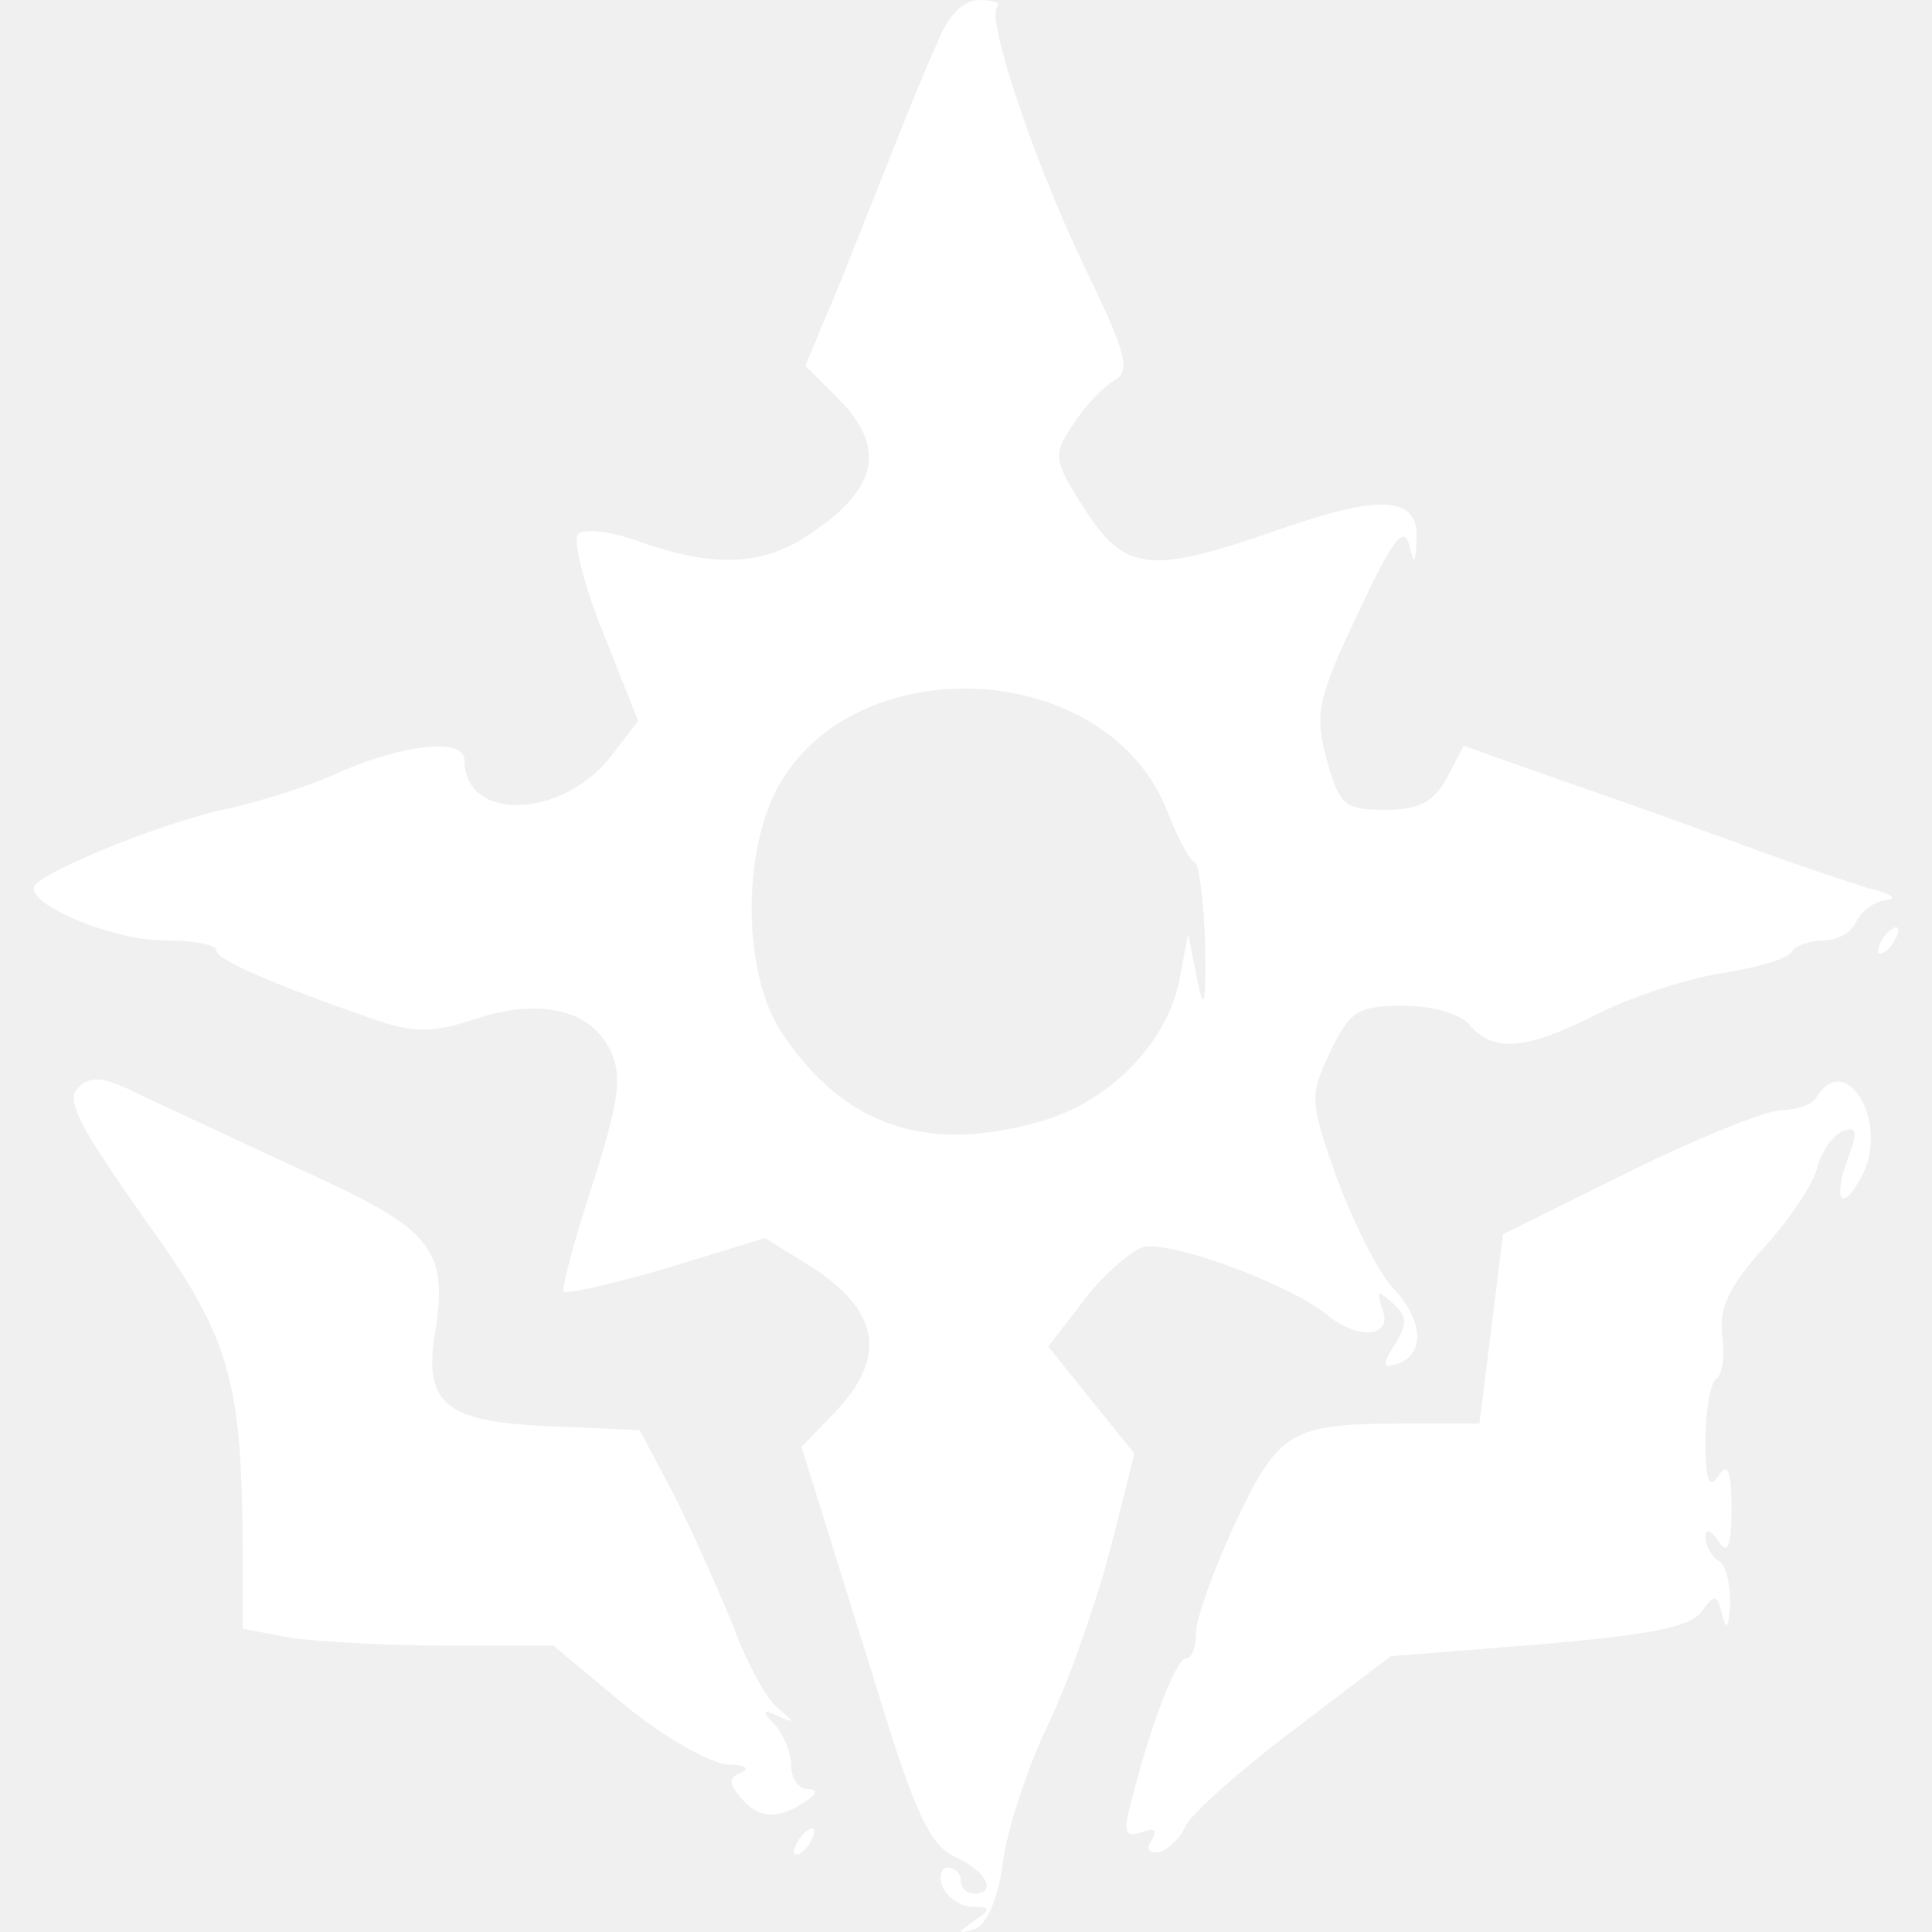
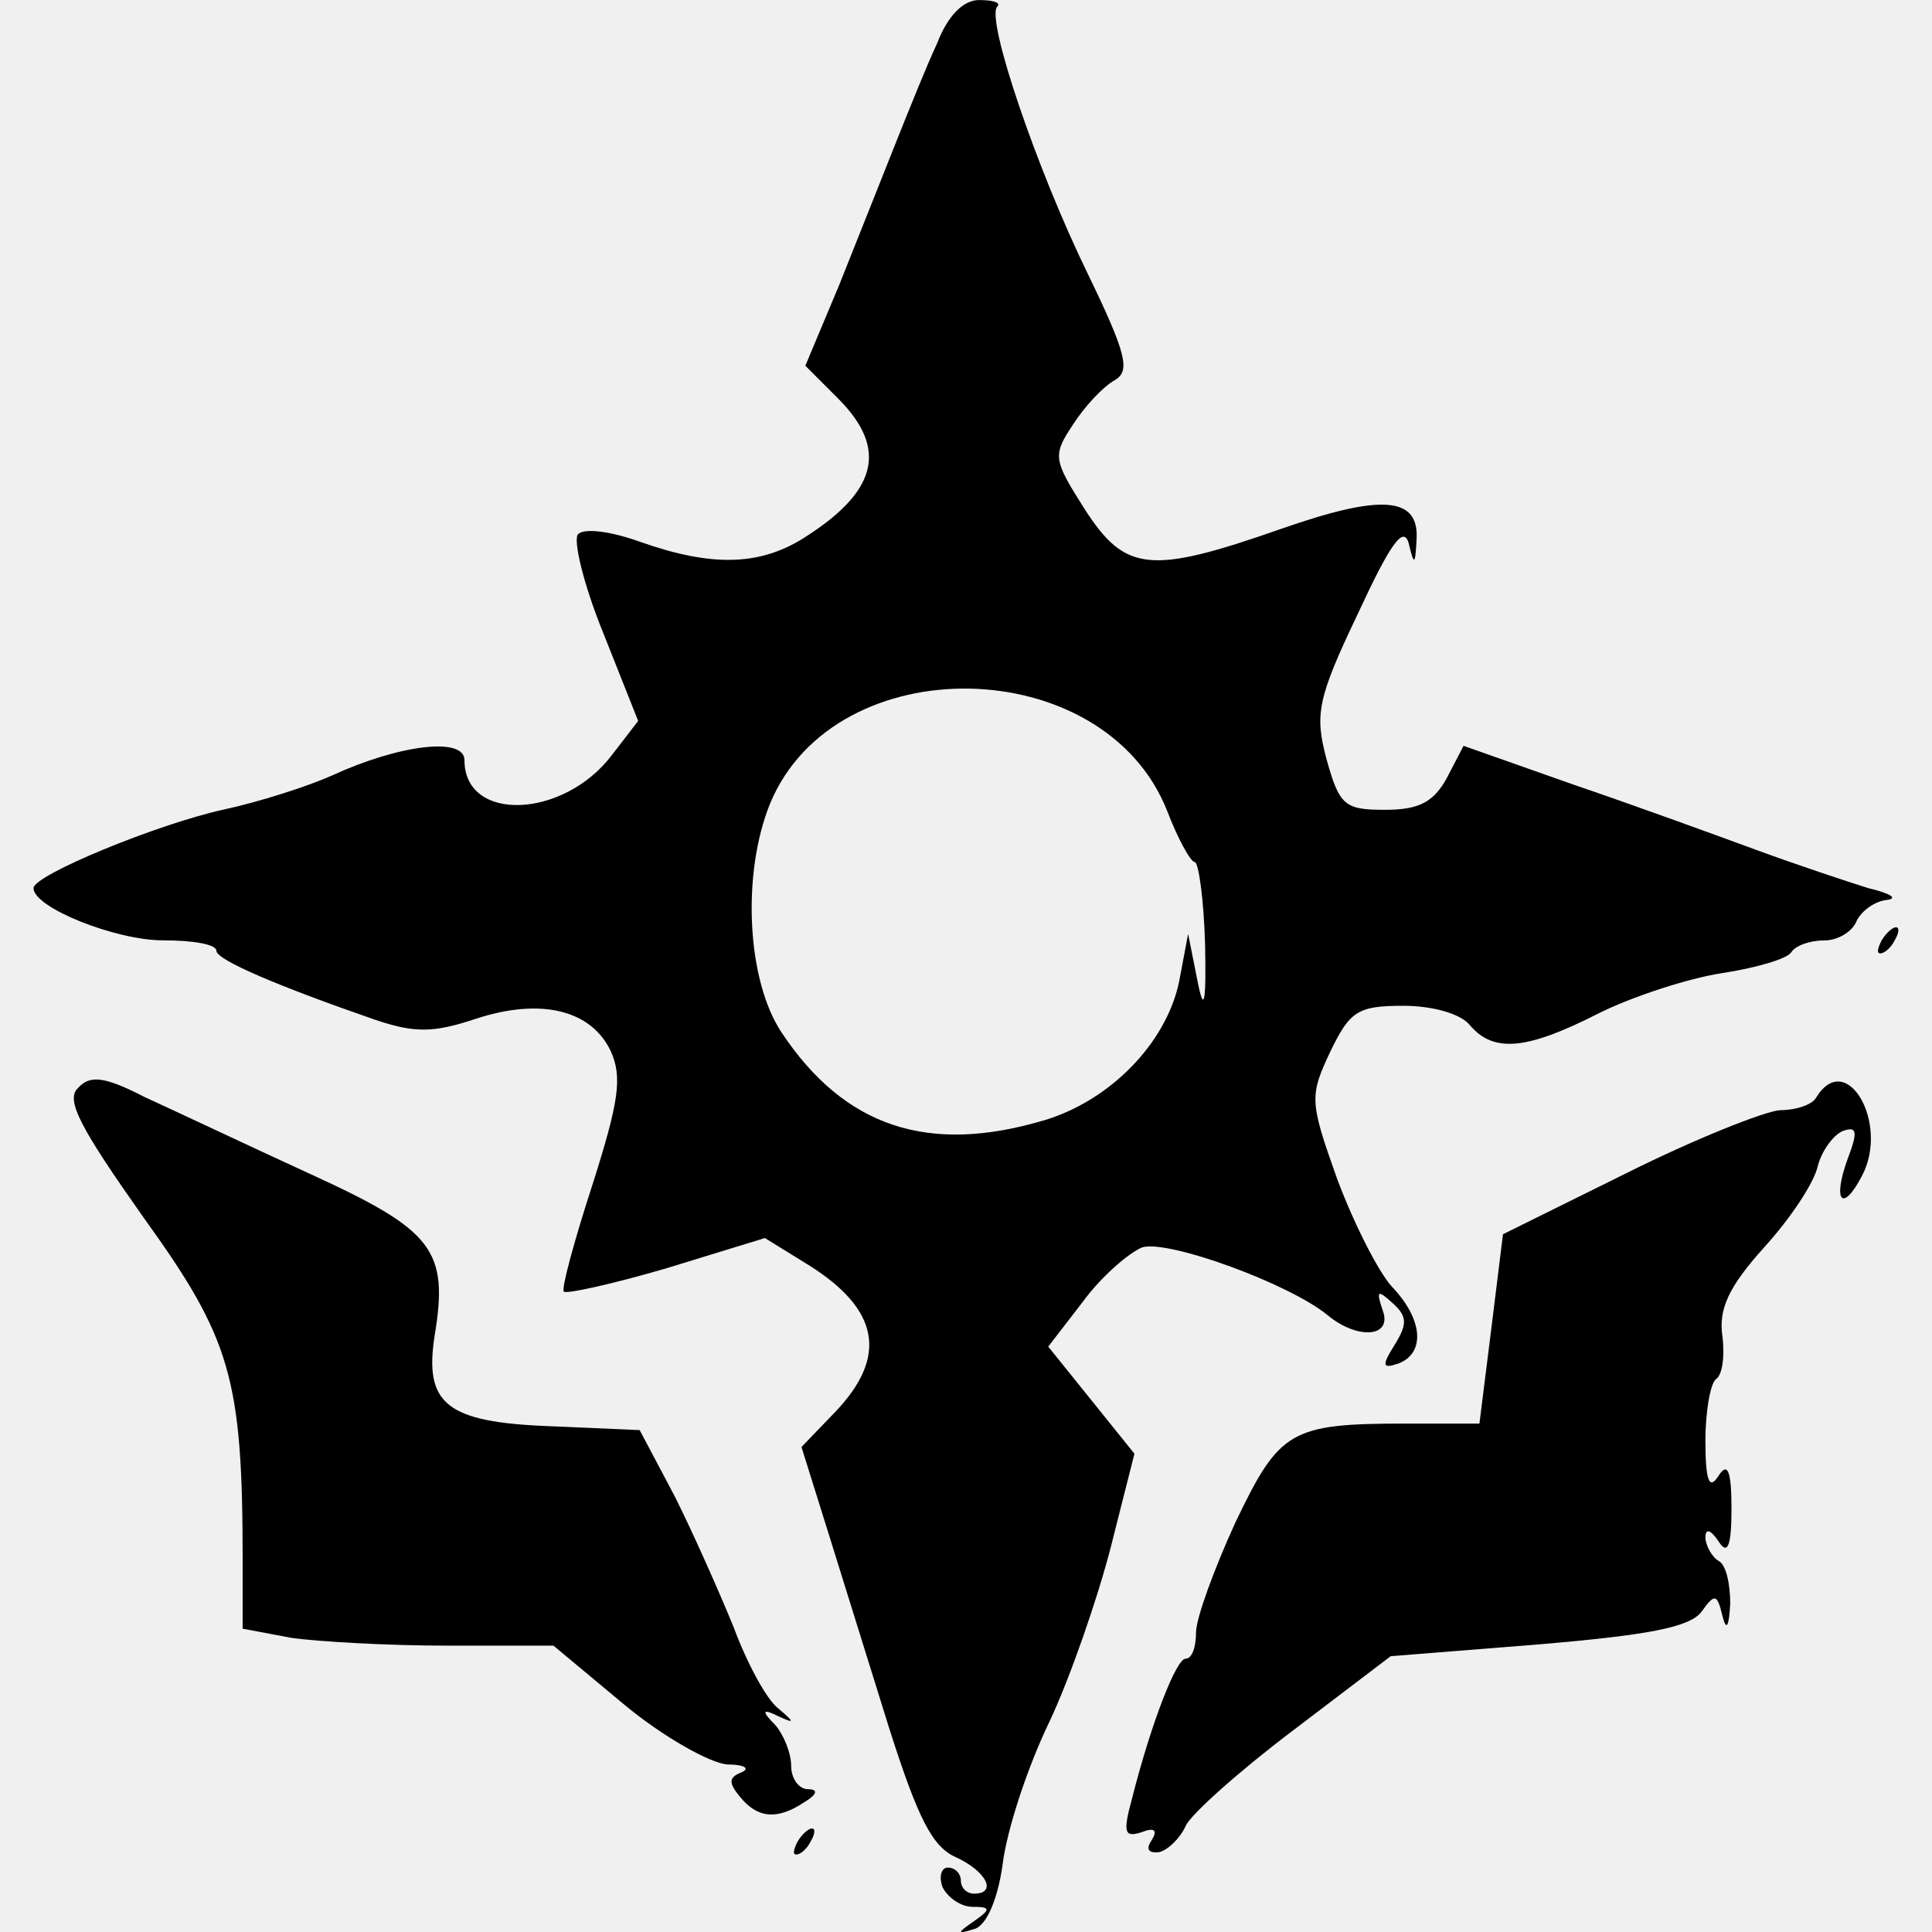
- <svg xmlns="http://www.w3.org/2000/svg" id="SvgjsSvg1012" width="288" height="288" version="1.1">
-   <defs id="SvgjsDefs1013" />
-   <g id="SvgjsG1014">
-     <svg width="288" height="288" viewBox="0 0 32 32">
-       <path d="M16.132 31.821c.281-.195.281-.238-.022-.238-.195 0-.411-.151-.498-.325-.065-.173-.022-.325.087-.325.13 0 .216.108.216.216 0 .13.108.216.216.216.389 0 .216-.368-.303-.606-.389-.173-.627-.649-1.103-2.142-.325-1.038-.779-2.509-1.017-3.266l-.433-1.384.562-.584c.865-.909.735-1.687-.433-2.423l-.735-.454-1.622.498c-.887.26-1.666.433-1.709.389s.173-.844.476-1.774c.433-1.363.498-1.774.303-2.206-.325-.692-1.168-.887-2.228-.541-.714.238-1.017.238-1.666.022-1.622-.562-2.639-.995-2.639-1.146 0-.108-.389-.173-.887-.173-.779 0-2.142-.541-2.142-.865 0-.216 2.055-1.06 3.137-1.298.606-.13 1.406-.389 1.795-.562 1.125-.519 2.206-.649 2.206-.26 0 1.038 1.644.973 2.444-.087l.433-.562-.584-1.471c-.325-.8-.498-1.536-.411-1.622.108-.108.562-.043 1.038.13 1.168.411 1.947.389 2.661-.043 1.255-.779 1.449-1.493.606-2.336l-.541-.541.562-1.341c.303-.757.714-1.795.93-2.336s.519-1.298.692-1.666c.173-.454.433-.714.692-.714.238 0 .368.043.303.108-.195.195.649 2.682 1.493 4.413.649 1.341.714 1.622.454 1.774-.195.108-.498.433-.692.735-.346.519-.325.584.195 1.406.671 1.038 1.082 1.082 3.245.325 1.666-.584 2.293-.541 2.25.173-.022.433-.043.433-.13.065-.087-.303-.303 0-.844 1.168-.671 1.406-.714 1.666-.519 2.401.216.779.303.844.973.844.562 0 .8-.13 1.017-.519l.281-.541 1.839.649c1.017.346 2.38.844 3.028 1.082s1.493.519 1.839.627c.368.087.498.173.303.195s-.411.173-.498.346c-.065.173-.303.325-.541.325s-.476.087-.541.195c-.065.108-.584.26-1.146.346s-1.493.389-2.055.671c-1.19.606-1.73.649-2.12.195-.151-.195-.627-.325-1.103-.325-.757 0-.887.087-1.211.757-.346.735-.346.822.108 2.098.281.757.692 1.557.909 1.795.519.541.562 1.103.108 1.276-.26.087-.281.043-.065-.303s.216-.476-.022-.692c-.26-.238-.281-.216-.173.108.173.454-.411.498-.909.087-.627-.519-2.639-1.255-3.072-1.125-.216.087-.671.476-.973.887l-.584.757 1.428 1.774-.389 1.536c-.216.844-.671 2.163-1.017 2.899-.368.757-.714 1.817-.779 2.38-.087.606-.281 1.017-.476 1.06-.281.087-.281.065 0-.13zM17.278 18.561c1.103-.325 2.033-1.276 2.25-2.293l.151-.8.151.757c.108.562.151.433.13-.584-.022-.757-.108-1.363-.173-1.363s-.281-.389-.454-.844c-1.038-2.639-5.494-2.726-6.576-.13-.476 1.168-.389 2.942.195 3.807 1.038 1.557 2.423 2.012 4.326 1.449zM13.211 30.501c.065-.108.173-.216.238-.216s.043.108-.022.216c-.065.13-.173.216-.238.216s-.043-.087.022-.216z" fill="#ffffff" class="color000 svgShape" />
-       <path d="M19.074 30.48c.108-.173.043-.216-.173-.13-.281.087-.303 0-.151-.562.325-1.276.735-2.315.887-2.315.108 0 .173-.195.173-.433s.303-1.06.649-1.817c.735-1.536.909-1.644 2.834-1.644h1.211l.195-1.557.195-1.579 2.055-1.017c1.125-.562 2.271-1.017 2.531-1.038.26 0 .541-.087.606-.216.498-.8 1.211.433.757 1.298-.325.627-.498.433-.238-.281.173-.454.151-.541-.087-.454-.151.065-.346.325-.411.584-.065.281-.454.865-.887 1.341-.584.649-.757 1.017-.692 1.471.043.325 0 .649-.108.714-.087.065-.173.519-.173 1.017 0 .671.065.822.216.584s.216-.087.216.541c0 .627-.065.779-.216.541-.13-.195-.216-.216-.216-.065 0 .13.108.325.216.389.13.065.195.389.195.714-.022.389-.065.454-.13.195-.087-.368-.13-.368-.346-.065-.195.26-.909.389-2.704.541l-2.444.195-1.622 1.233c-.887.671-1.687 1.384-1.774 1.579s-.281.389-.433.433c-.173.022-.238-.043-.13-.195zM12.26 29.766c-.195-.238-.195-.325.022-.411.151-.065.043-.13-.238-.13-.281-.022-1.06-.454-1.709-.995l-1.168-.973h-1.774c-.952 0-2.12-.065-2.574-.13l-.8-.151v-1.125c0-3.028-.195-3.677-1.644-5.689-1.038-1.471-1.298-1.947-1.082-2.142.195-.216.433-.195 1.103.151.476.216 1.709.8 2.747 1.276 2.033.93 2.293 1.255 2.055 2.682-.173 1.125.195 1.428 1.904 1.493l1.493.065.584 1.103c.303.606.735 1.579.973 2.163.216.584.541 1.19.735 1.341.281.238.281.26 0 .13-.26-.13-.281-.087-.043.151.13.151.26.454.26.671s.13.389.281.389c.173 0 .151.087-.065.216-.454.303-.779.26-1.06-.087zM31.166 15.575c.065-.108.173-.216.238-.216s.043.108-.022.216c-.065.13-.173.216-.238.216s-.043-.087.022-.216z" fill="#ffffff" class="color000 svgShape" />
-     </svg>
-   </g>
+ <svg xmlns="http://www.w3.org/2000/svg" version="1.1" width="32" height="32" viewBox="0 0 32 32">
+   <path d="M16.132 31.821c0.281-0.195 0.281-0.238-0.022-0.238-0.195 0-0.411-0.151-0.498-0.325-0.065-0.173-0.022-0.325 0.087-0.325 0.13 0 0.216 0.108 0.216 0.216 0 0.13 0.108 0.216 0.216 0.216 0.389 0 0.216-0.368-0.303-0.606-0.389-0.173-0.627-0.649-1.103-2.142-0.325-1.038-0.779-2.509-1.017-3.266l-0.433-1.384 0.562-0.584c0.865-0.909 0.735-1.687-0.433-2.423l-0.735-0.454-1.622 0.498c-0.887 0.26-1.666 0.433-1.709 0.389s0.173-0.844 0.476-1.774c0.433-1.363 0.498-1.774 0.303-2.206-0.325-0.692-1.168-0.887-2.228-0.541-0.714 0.238-1.017 0.238-1.666 0.022-1.622-0.562-2.639-0.995-2.639-1.146 0-0.108-0.389-0.173-0.887-0.173-0.779 0-2.142-0.541-2.142-0.865 0-0.216 2.055-1.060 3.137-1.298 0.606-0.13 1.406-0.389 1.795-0.562 1.125-0.519 2.206-0.649 2.206-0.26 0 1.038 1.644 0.973 2.444-0.087l0.433-0.562-0.584-1.471c-0.325-0.8-0.498-1.536-0.411-1.622 0.108-0.108 0.562-0.043 1.038 0.13 1.168 0.411 1.947 0.389 2.661-0.043 1.255-0.779 1.449-1.493 0.606-2.336l-0.541-0.541 0.562-1.341c0.303-0.757 0.714-1.795 0.93-2.336s0.519-1.298 0.692-1.666c0.173-0.454 0.433-0.714 0.692-0.714 0.238 0 0.368 0.043 0.303 0.108-0.195 0.195 0.649 2.682 1.493 4.413 0.649 1.341 0.714 1.622 0.454 1.774-0.195 0.108-0.498 0.433-0.692 0.735-0.346 0.519-0.325 0.584 0.195 1.406 0.671 1.038 1.082 1.082 3.245 0.325 1.666-0.584 2.293-0.541 2.25 0.173-0.022 0.433-0.043 0.433-0.13 0.065-0.087-0.303-0.303 0-0.844 1.168-0.671 1.406-0.714 1.666-0.519 2.401 0.216 0.779 0.303 0.844 0.973 0.844 0.562 0 0.8-0.13 1.017-0.519l0.281-0.541 1.839 0.649c1.017 0.346 2.38 0.844 3.028 1.082s1.493 0.519 1.839 0.627c0.368 0.087 0.498 0.173 0.303 0.195s-0.411 0.173-0.498 0.346c-0.065 0.173-0.303 0.325-0.541 0.325s-0.476 0.087-0.541 0.195c-0.065 0.108-0.584 0.26-1.146 0.346s-1.493 0.389-2.055 0.671c-1.19 0.606-1.73 0.649-2.12 0.195-0.151-0.195-0.627-0.325-1.103-0.325-0.757 0-0.887 0.087-1.211 0.757-0.346 0.735-0.346 0.822 0.108 2.098 0.281 0.757 0.692 1.557 0.909 1.795 0.519 0.541 0.562 1.103 0.108 1.276-0.26 0.087-0.281 0.043-0.065-0.303s0.216-0.476-0.022-0.692c-0.26-0.238-0.281-0.216-0.173 0.108 0.173 0.454-0.411 0.498-0.909 0.087-0.627-0.519-2.639-1.255-3.072-1.125-0.216 0.087-0.671 0.476-0.973 0.887l-0.584 0.757 1.428 1.774-0.389 1.536c-0.216 0.844-0.671 2.163-1.017 2.899-0.368 0.757-0.714 1.817-0.779 2.38-0.087 0.606-0.281 1.017-0.476 1.060-0.281 0.087-0.281 0.065 0-0.13zM17.278 18.561c1.103-0.325 2.033-1.276 2.25-2.293l0.151-0.8 0.151 0.757c0.108 0.562 0.151 0.433 0.13-0.584-0.022-0.757-0.108-1.363-0.173-1.363s-0.281-0.389-0.454-0.844c-1.038-2.639-5.494-2.726-6.576-0.13-0.476 1.168-0.389 2.942 0.195 3.807 1.038 1.557 2.423 2.012 4.326 1.449z" />
+   <path d="M13.211 30.501c0.065-0.108 0.173-0.216 0.238-0.216s0.043 0.108-0.022 0.216c-0.065 0.13-0.173 0.216-0.238 0.216s-0.043-0.087 0.022-0.216z" />
+   <path d="M19.074 30.48c0.108-0.173 0.043-0.216-0.173-0.13-0.281 0.087-0.303 0-0.151-0.562 0.325-1.276 0.735-2.315 0.887-2.315 0.108 0 0.173-0.195 0.173-0.433s0.303-1.060 0.649-1.817c0.735-1.536 0.909-1.644 2.834-1.644h1.211l0.195-1.557 0.195-1.579 2.055-1.017c1.125-0.562 2.271-1.017 2.531-1.038 0.26 0 0.541-0.087 0.606-0.216 0.498-0.8 1.211 0.433 0.757 1.298-0.325 0.627-0.498 0.433-0.238-0.281 0.173-0.454 0.151-0.541-0.087-0.454-0.151 0.065-0.346 0.325-0.411 0.584-0.065 0.281-0.454 0.865-0.887 1.341-0.584 0.649-0.757 1.017-0.692 1.471 0.043 0.325 0 0.649-0.108 0.714-0.087 0.065-0.173 0.519-0.173 1.017 0 0.671 0.065 0.822 0.216 0.584s0.216-0.087 0.216 0.541c0 0.627-0.065 0.779-0.216 0.541-0.13-0.195-0.216-0.216-0.216-0.065 0 0.13 0.108 0.325 0.216 0.389 0.13 0.065 0.195 0.389 0.195 0.714-0.022 0.389-0.065 0.454-0.13 0.195-0.087-0.368-0.13-0.368-0.346-0.065-0.195 0.26-0.909 0.389-2.704 0.541l-2.444 0.195-1.622 1.233c-0.887 0.671-1.687 1.384-1.774 1.579s-0.281 0.389-0.433 0.433c-0.173 0.022-0.238-0.043-0.13-0.195z" />
+   <path d="M12.26 29.766c-0.195-0.238-0.195-0.325 0.022-0.411 0.151-0.065 0.043-0.13-0.238-0.13-0.281-0.022-1.060-0.454-1.709-0.995l-1.168-0.973h-1.774c-0.952 0-2.12-0.065-2.574-0.13l-0.8-0.151v-1.125c0-3.028-0.195-3.677-1.644-5.689-1.038-1.471-1.298-1.947-1.082-2.142 0.195-0.216 0.433-0.195 1.103 0.151 0.476 0.216 1.709 0.8 2.747 1.276 2.033 0.93 2.293 1.255 2.055 2.682-0.173 1.125 0.195 1.428 1.904 1.493l1.493 0.065 0.584 1.103c0.303 0.606 0.735 1.579 0.973 2.163 0.216 0.584 0.541 1.19 0.735 1.341 0.281 0.238 0.281 0.26 0 0.13-0.26-0.13-0.281-0.087-0.043 0.151 0.13 0.151 0.26 0.454 0.26 0.671s0.13 0.389 0.281 0.389c0.173 0 0.151 0.087-0.065 0.216-0.454 0.303-0.779 0.26-1.060-0.087z" />
+   <path d="M31.166 15.575c0.065-0.108 0.173-0.216 0.238-0.216s0.043 0.108-0.022 0.216c-0.065 0.13-0.173 0.216-0.238 0.216s-0.043-0.087 0.022-0.216z" />
</svg>
